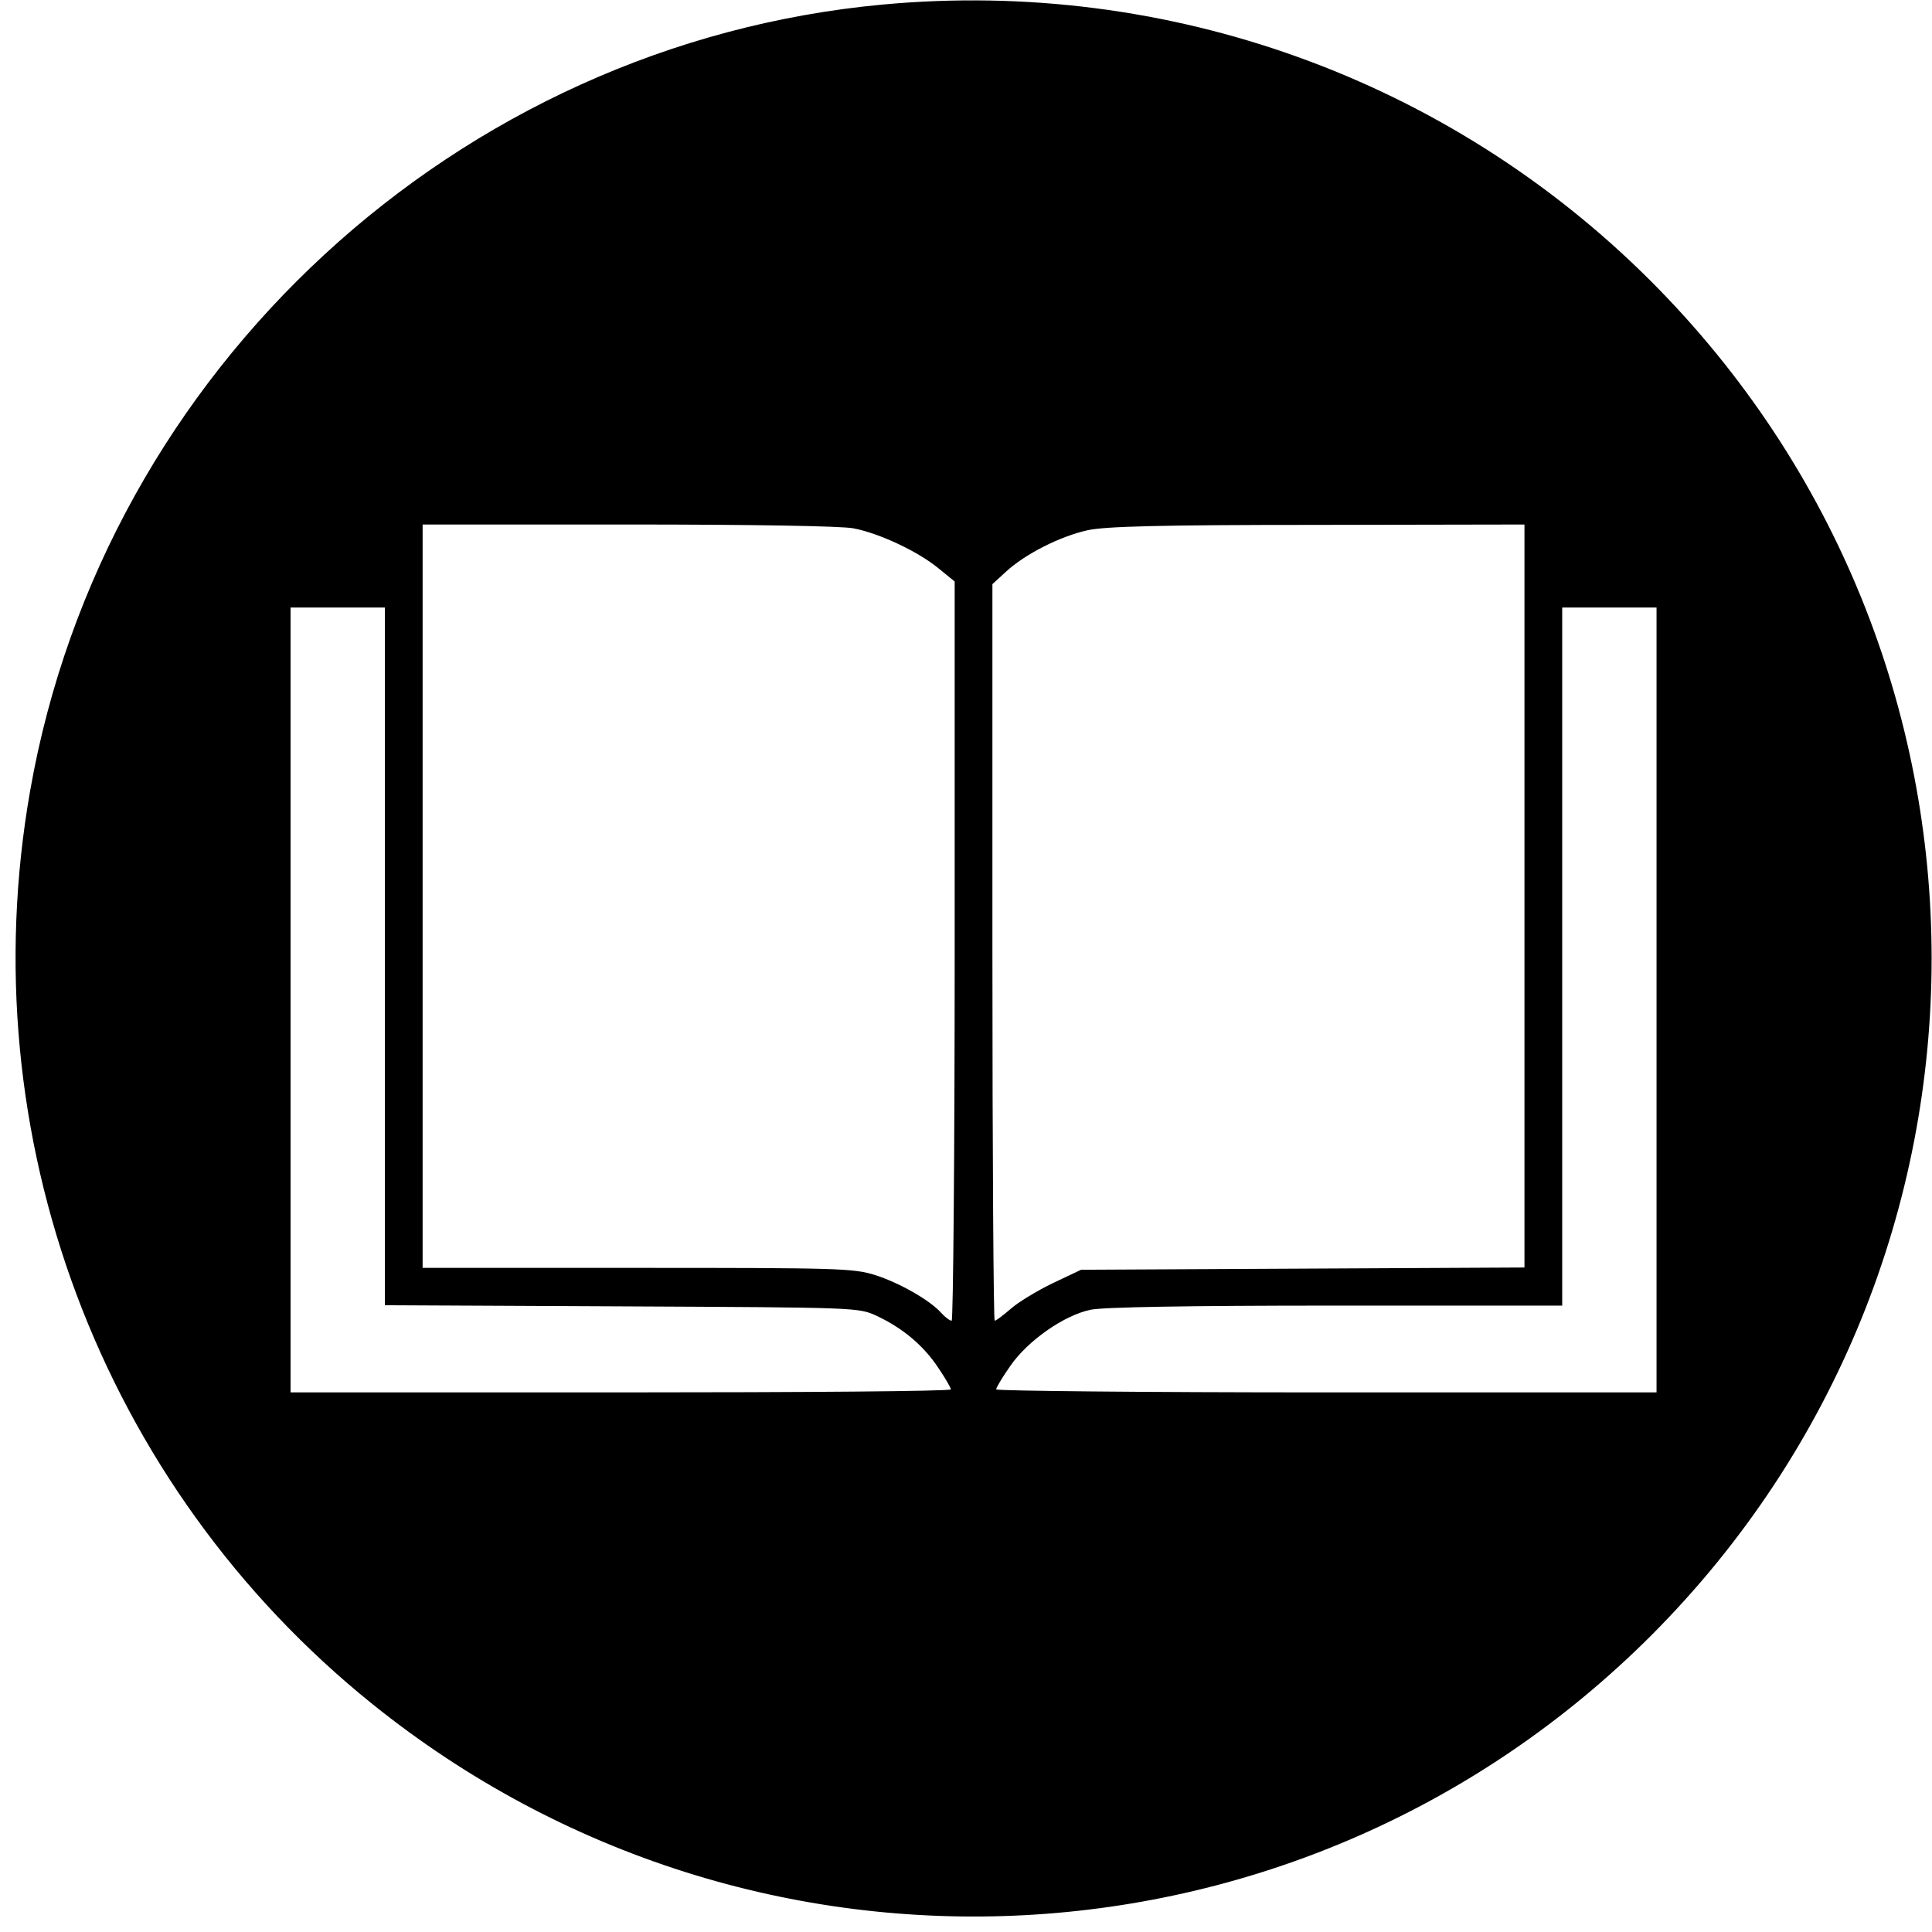
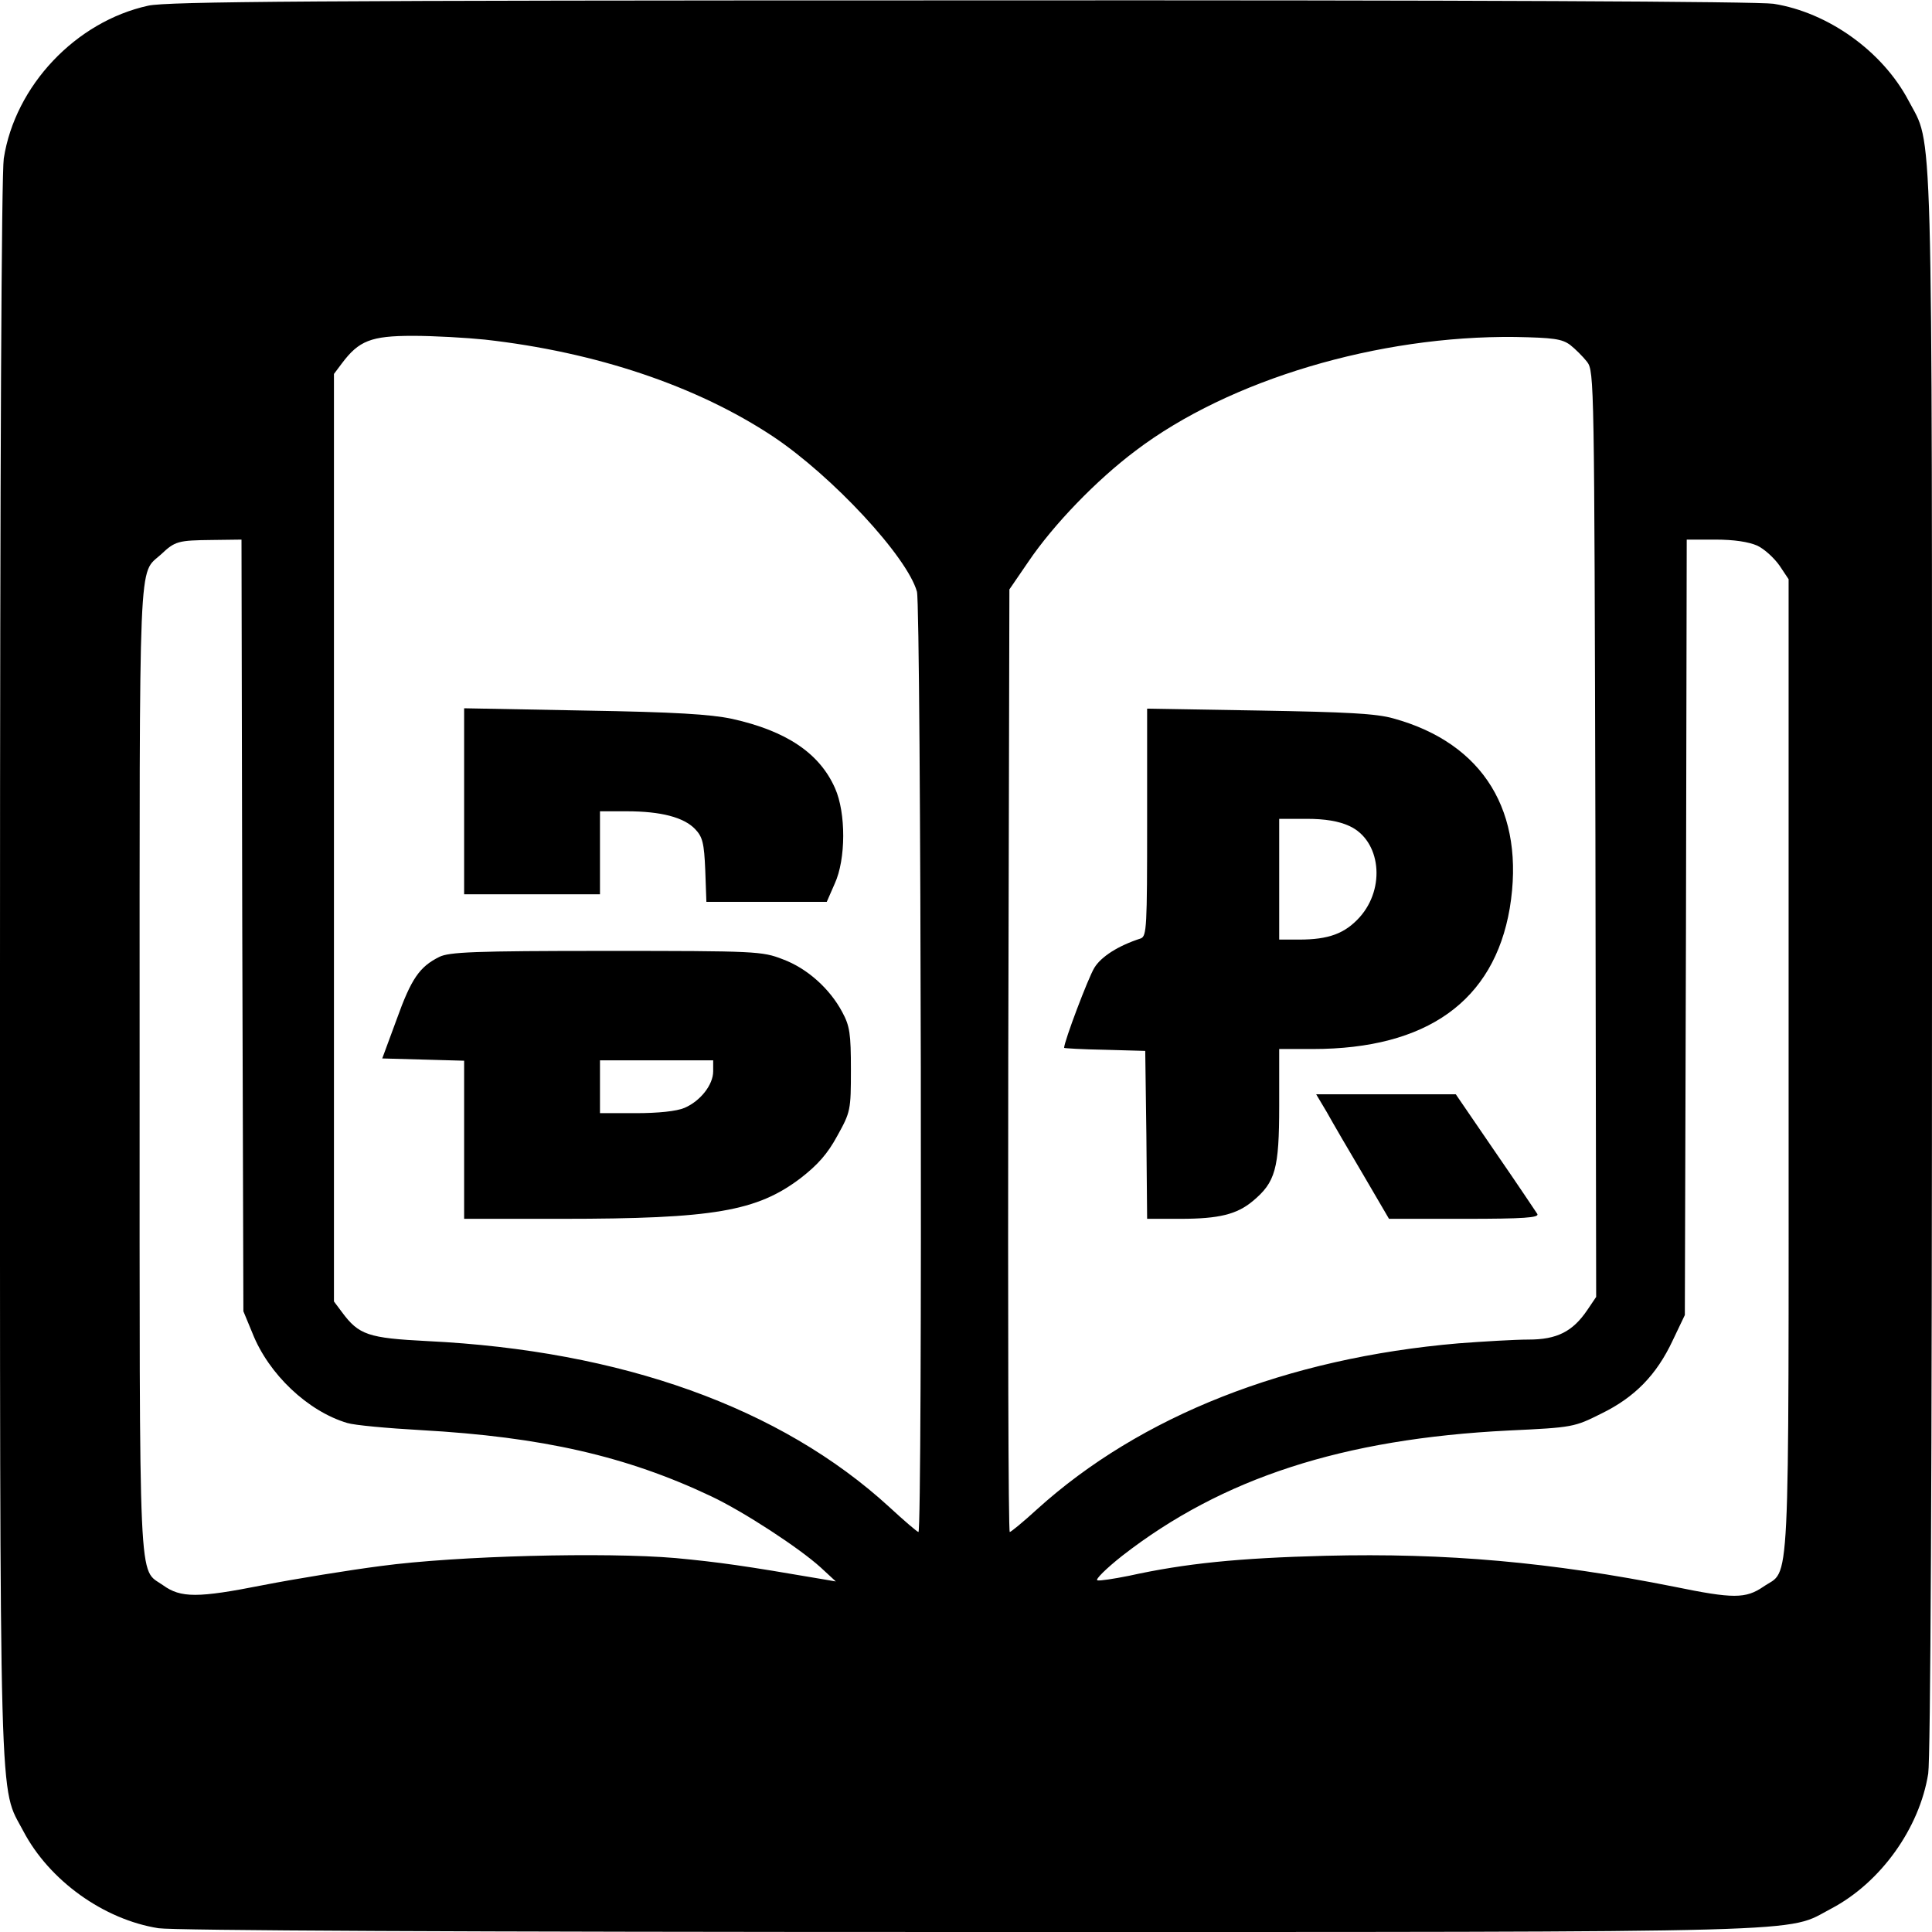
<svg xmlns="http://www.w3.org/2000/svg" version="1.0" width="512pt" height="512pt" viewBox="0 0 512 512" preserveAspectRatio="xMidYMid meet">
  <g transform="translate(0,512) scale(0.1,-0.1)" fill="#000000" stroke="none">
-     <path d="M2340 5108 c-1128 -104 -2064 -967 -2260 -2083 -161 -915 187 -1842 907 -2421 1013 -815 2469 -737 3388 181 992 993 992 2597 0 3590 -536 536 -1279 803 -2035 733z m-79 -1388 c69 -13 171 -61 226 -106 l43 -35 0 -980 c0 -538 -4 -979 -8 -979 -5 0 -17 9 -27 20 -31 35 -113 81 -176 101 -57 18 -99 19 -630 19 l-569 0 0 985 0 985 544 0 c328 0 565 -4 597 -10z m1779 -975 l0 -984 -587 -3 -588 -3 -76 -36 c-41 -20 -91 -50 -111 -68 -20 -17 -38 -31 -42 -31 -3 0 -6 439 -6 976 l0 976 36 33 c51 47 144 94 217 110 48 10 189 14 610 14 l547 1 0 -985z m-3020 -160 l0 -924 628 -3 c625 -3 627 -3 675 -25 68 -32 123 -77 163 -137 19 -28 34 -54 34 -58 0 -5 -394 -8 -875 -8 l-875 0 0 1040 0 1040 125 0 125 0 0 -925z m3370 -115 l0 -1040 -875 0 c-481 0 -875 4 -875 8 0 5 17 33 38 63 46 66 141 133 212 148 34 7 254 11 650 11 l600 0 0 925 0 925 125 0 125 0 0 -1040z" />
+     <path d="M393 5105 c-192 -42 -353 -212 -383 -405 -6 -42 -10 -790 -10 -2150 0 -2293 -3 -2159 62 -2283 69 -131 213 -234 358 -257 42 -6 790 -10 2150 -10 2293 0 2159 -3 2283 62 131 69 234 213 257 358 6 42 10 790 10 2150 0 2293 3 2159 -62 2283 -69 131 -213 234 -358 257 -42 6 -789 10 -2155 9 -1719 0 -2101 -3 -2152 -14z m892 -885 c295 -33 562 -123 764 -257 157 -105 355 -318 381 -411 11 -40 15 -2492 4 -2492 -3 0 -38 30 -77 66 -288 264 -710 415 -1225 440 -156 8 -181 16 -226 77 l-21 28 0 1229 0 1229 21 28 c45 60 77 73 188 73 56 0 142 -5 191 -10z m2876 -14 c14 -11 34 -31 45 -45 19 -25 19 -55 22 -1252 l2 -1226 -23 -34 c-39 -58 -81 -79 -156 -79 -36 0 -120 -5 -186 -10 -455 -39 -843 -192 -1117 -440 -36 -33 -69 -60 -72 -60 -4 0 -5 562 -4 1249 l3 1249 50 73 c67 99 181 217 285 295 248 188 643 305 1005 301 102 -2 124 -5 146 -21z m-3519 -1538 l3 -1023 24 -58 c43 -109 147 -207 251 -238 19 -6 107 -14 196 -19 321 -18 544 -69 768 -175 87 -41 235 -138 291 -189 l40 -37 -35 6 c-210 36 -274 45 -390 56 -187 16 -579 6 -780 -21 -85 -11 -227 -34 -314 -51 -172 -34 -217 -34 -264 0 -66 47 -62 -44 -62 1371 0 1395 -4 1305 57 1361 37 35 45 37 135 38 l78 1 2 -1022z m4015 1006 c19 -9 45 -33 59 -53 l24 -36 0 -1293 c0 -1435 5 -1327 -67 -1377 -47 -32 -80 -32 -236 0 -326 65 -603 90 -925 82 -230 -6 -370 -20 -520 -53 -40 -8 -78 -14 -84 -12 -6 2 23 31 66 65 265 206 584 310 1024 332 171 8 174 9 246 45 88 43 146 102 189 194 l32 67 3 1028 2 1027 76 0 c50 0 88 -6 111 -16z" />
+     <path d="M1230 2996 l0 -246 180 0 180 0 0 110 0 110 71 0 c91 0 151 -16 181 -47 20 -21 24 -37 27 -109 l3 -84 160 0 159 0 21 48 c30 65 30 188 1 253 -41 93 -129 152 -273 184 -57 12 -150 18 -392 22 l-318 6 0 -247z" />
+     <path d="M1164 2584 c-52 -26 -74 -57 -113 -166 l-38 -103 109 -3 108 -3 0 -209 0 -210 258 0 c404 0 518 20 634 108 45 35 71 64 97 112 35 63 36 68 36 175 0 96 -3 116 -23 153 -33 62 -93 116 -158 140 -54 21 -70 22 -467 22 -352 0 -417 -3 -443 -16z m726 -303 c0 -36 -34 -79 -76 -97 -21 -9 -70 -14 -129 -14 l-95 0 0 70 0 70 150 0 150 0 0 -29z" />
+     <path d="M3040 2941 c0 -278 -1 -302 -17 -308 -59 -19 -105 -48 -123 -78 -16 -26 -80 -195 -80 -212 0 -1 48 -4 108 -5 l107 -3 3 -222 2 -223 88 0 c103 0 150 12 192 47 60 50 70 85 70 253 l0 150 89 0 c302 0 480 127 522 373 42 255 -69 437 -308 503 -45 13 -124 17 -355 21 l-298 5 0 -301z m536 -10 c83 -38 97 -164 27 -242 -39 -43 -82 -59 -160 -59 l-53 0 0 160 0 160 73 0 c48 0 85 -6 113 -19z" />
+     <path d="M3516 2173 c15 -27 58 -101 96 -165 l69 -118 200 0 c157 0 199 3 193 13 -4 6 -54 81 -112 165 l-104 152 -185 0 -185 0 28 -47z" />
  </g>
</svg>
